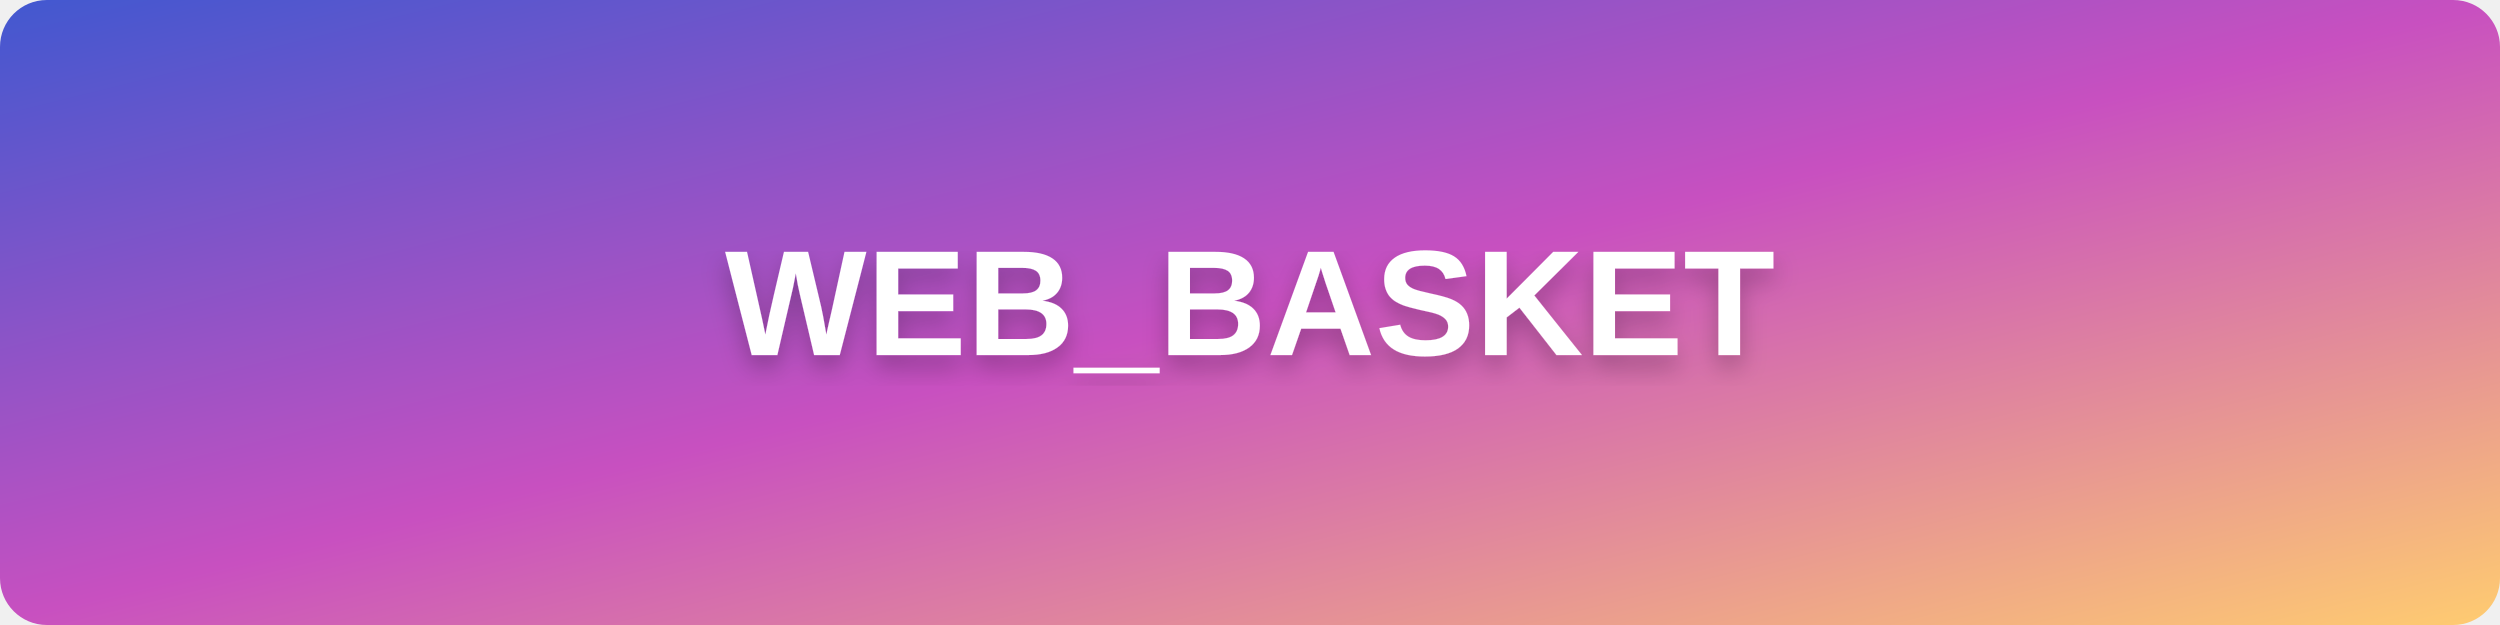
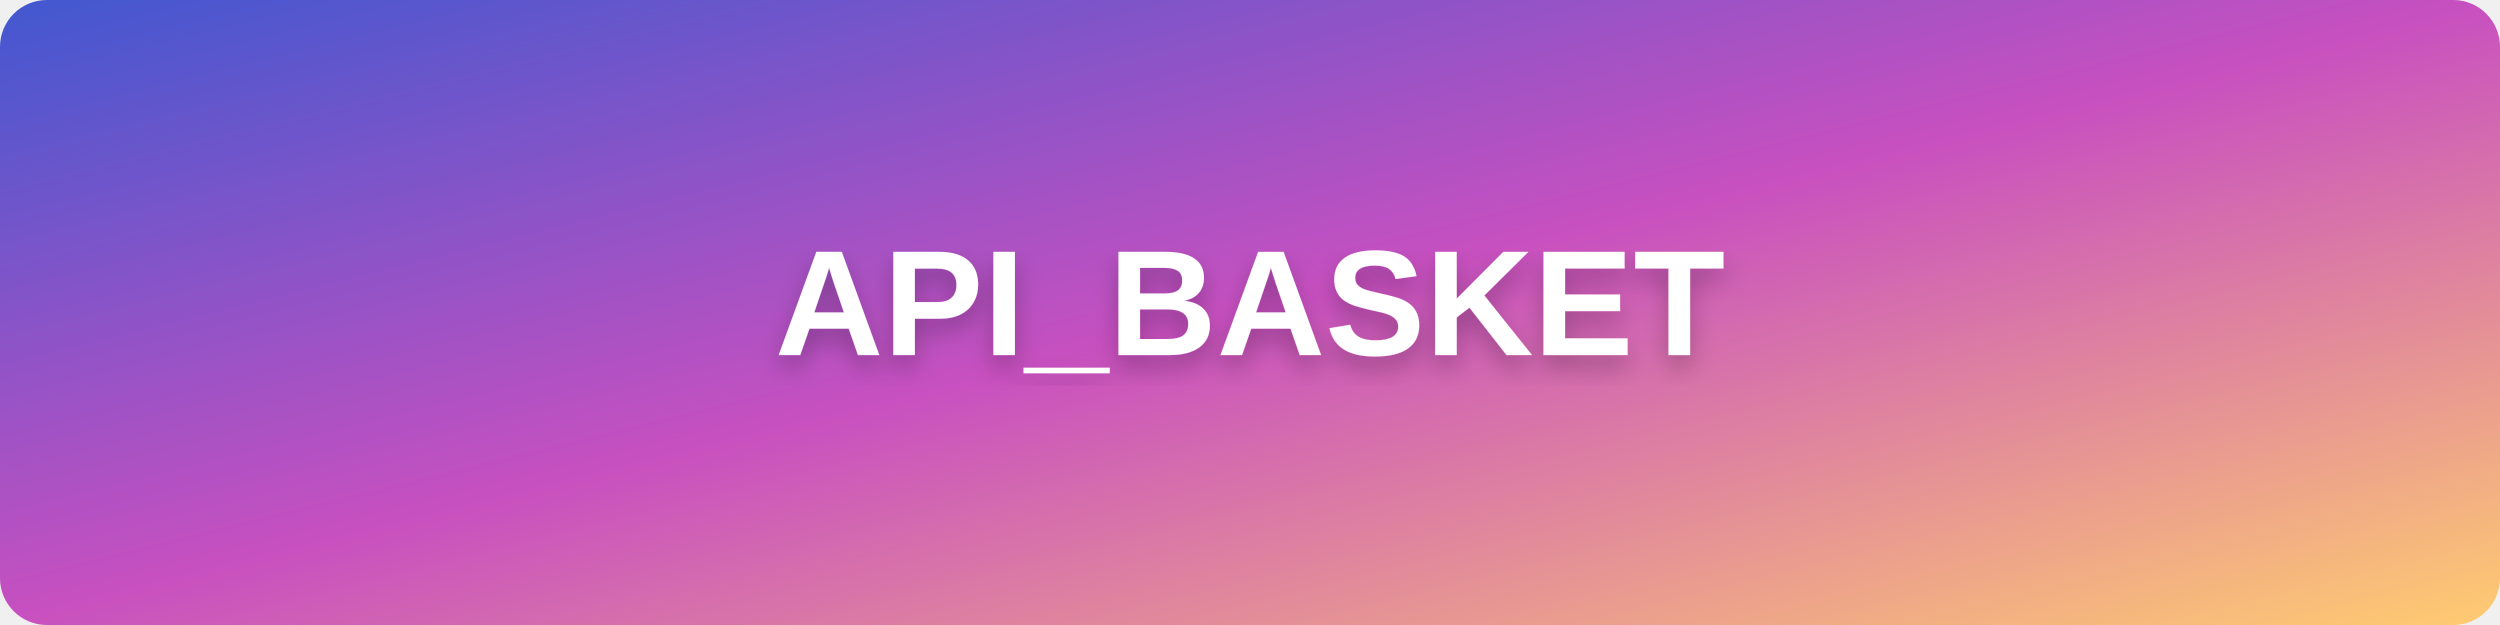
<svg xmlns="http://www.w3.org/2000/svg" viewBox="0 0 800 200">
  <defs>
    <linearGradient id="bg-gradient" x1="0%" y1="0%" x2="100%" y2="100%">
      <stop offset="0%" style="stop-color:#4158D0;stop-opacity:1" />
      <stop offset="50%" style="stop-color:#C850C0;stop-opacity:1" />
      <stop offset="100%" style="stop-color:#FFCC70;stop-opacity:1" />
    </linearGradient>
    <filter id="shadow">
      <feDropShadow dx="0" dy="4" stdDeviation="4" flood-opacity="0.25" />
    </filter>
  </defs>
  <rect width="800" height="200" fill="url(#bg-gradient)" rx="15" ry="15" />
-   <text x="400" y="100" font-family="Arial, sans-serif" font-size="48" font-weight="bold" text-anchor="middle" dominant-baseline="middle" fill="#FFFFFF" filter="url(#shadow)">WEB_BASKET</text>
+   <text x="400" y="100" font-family="Arial, sans-serif" font-size="48" font-weight="bold" text-anchor="middle" dominant-baseline="middle" fill="#FFFFFF" filter="url(#shadow)">API_BASKET</text>
</svg>
